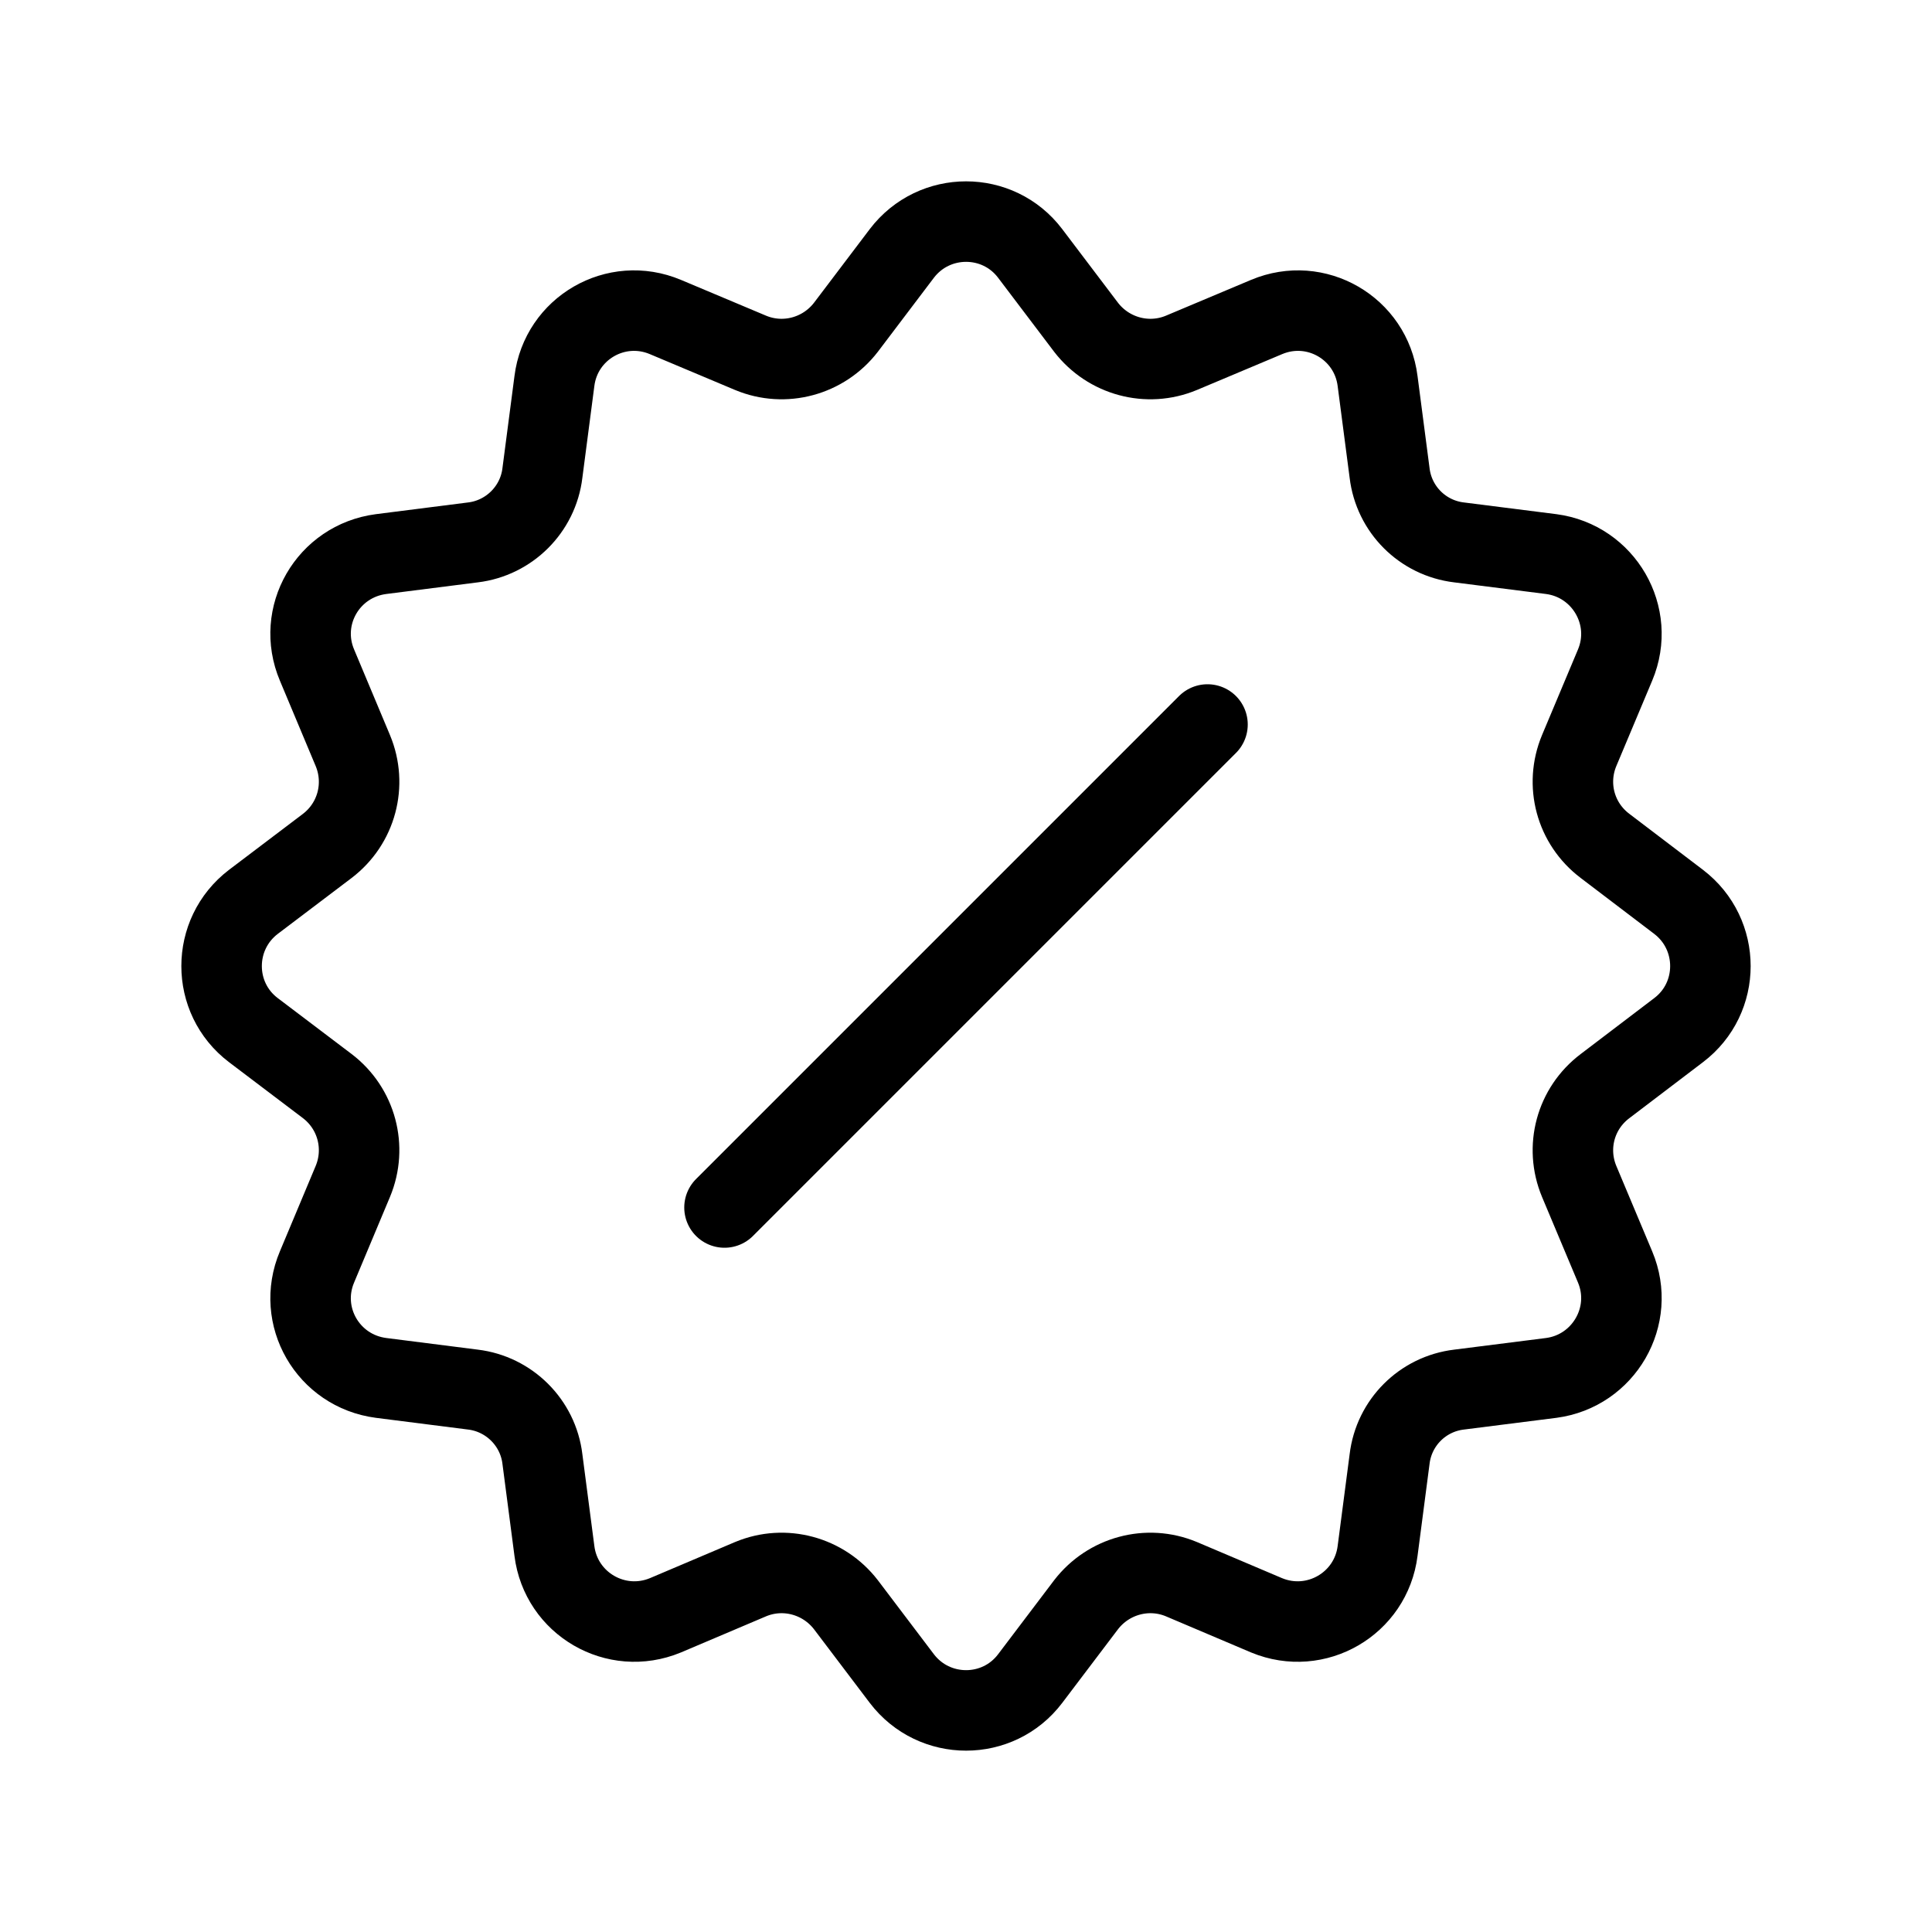
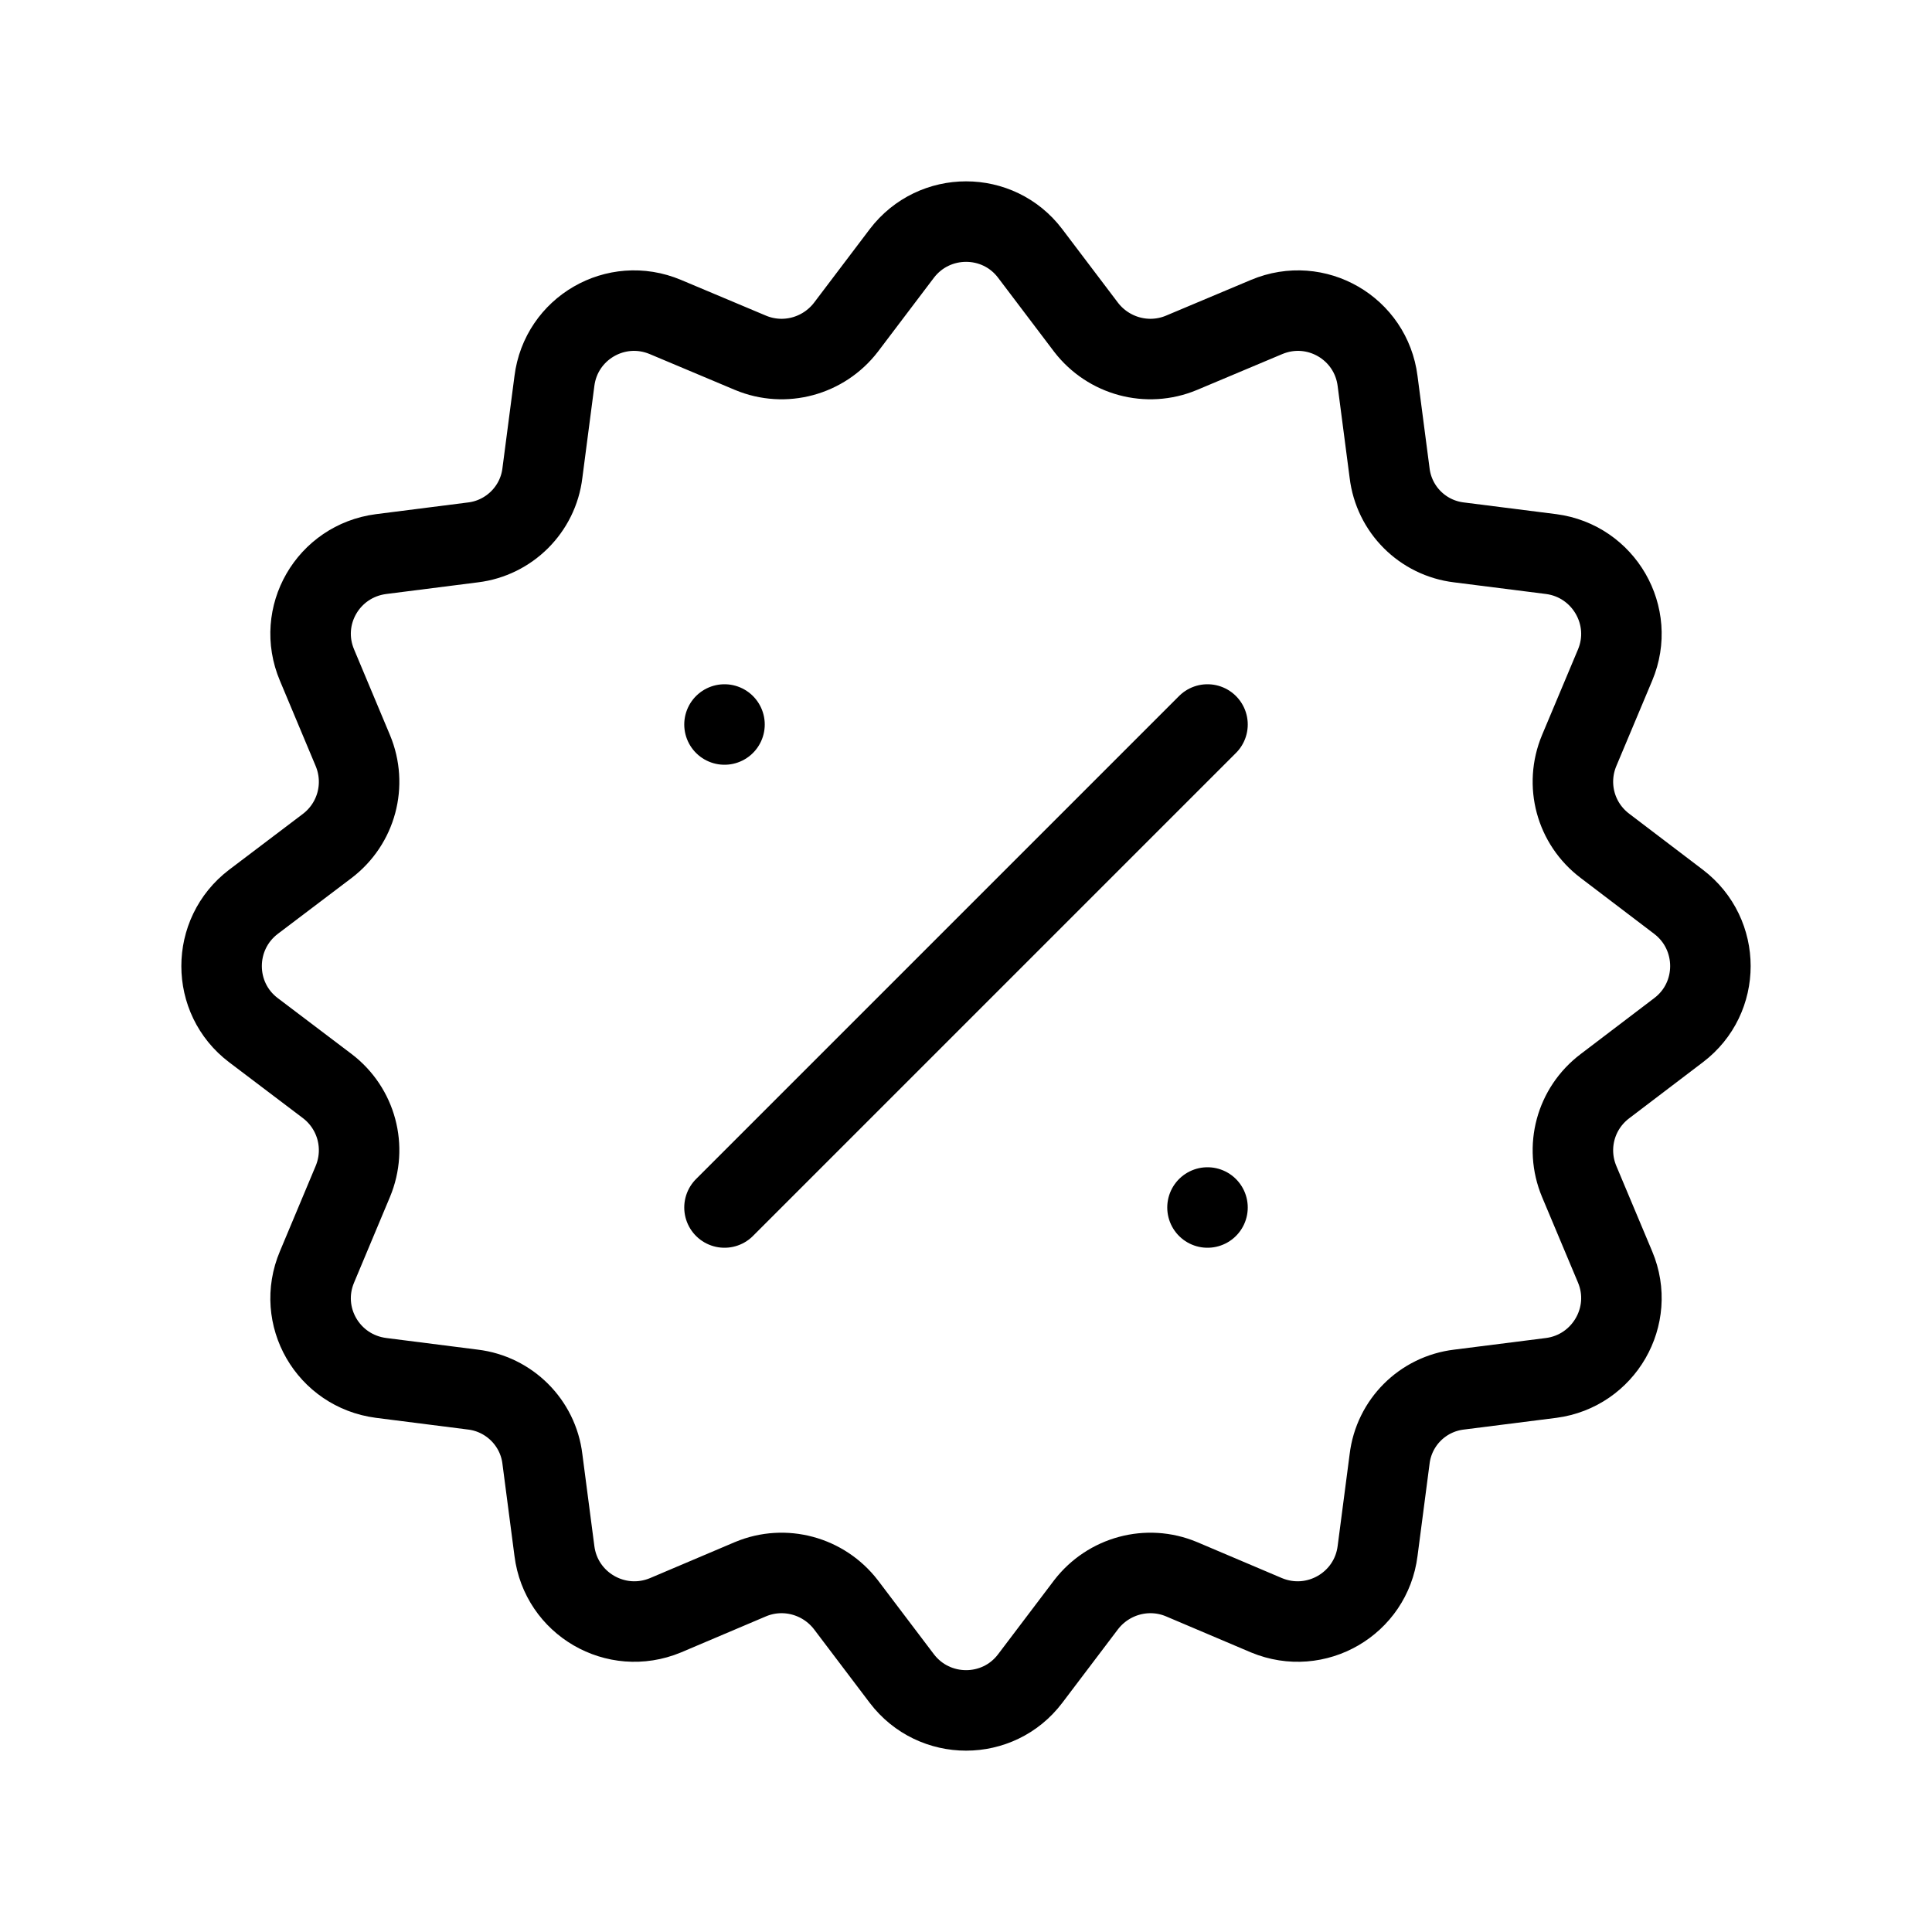
<svg xmlns="http://www.w3.org/2000/svg" viewBox="0 0 24 24">
  <path d="M12.797 3.148L13.492 4.066C13.77 4.426 14.254 4.559 14.676 4.383L15.734 3.938C16.348 3.68 17.031 4.078 17.113 4.734L17.262 5.875C17.316 6.328 17.672 6.684 18.125 6.738L19.27 6.883C19.922 6.969 20.32 7.652 20.063 8.262L19.617 9.324C19.441 9.746 19.57 10.23 19.938 10.508L20.852 11.203C21.379 11.605 21.379 12.398 20.852 12.797L19.938 13.492C19.57 13.77 19.441 14.254 19.617 14.676L20.063 15.738C20.32 16.348 19.922 17.031 19.27 17.117L18.125 17.262C17.672 17.316 17.316 17.672 17.262 18.125L17.113 19.266C17.031 19.922 16.348 20.32 15.734 20.066L14.676 19.617C14.254 19.441 13.77 19.574 13.492 19.934L12.797 20.852C12.398 21.379 11.605 21.379 11.203 20.852L10.508 19.934C10.23 19.574 9.746 19.441 9.324 19.617L8.266 20.066C7.652 20.32 6.969 19.922 6.887 19.266L6.738 18.125C6.684 17.672 6.324 17.316 5.875 17.262L4.734 17.117C4.074 17.031 3.68 16.348 3.938 15.738L4.383 14.676C4.559 14.254 4.43 13.77 4.066 13.492L3.148 12.797C2.621 12.398 2.621 11.605 3.148 11.203L4.066 10.508C4.43 10.23 4.559 9.746 4.383 9.324L3.938 8.262C3.68 7.652 4.074 6.969 4.734 6.883L5.875 6.738C6.324 6.684 6.684 6.328 6.738 5.875L6.887 4.734C6.969 4.078 7.652 3.68 8.266 3.938L9.324 4.383C9.746 4.559 10.23 4.426 10.508 4.066L11.203 3.148C11.605 2.621 12.398 2.621 12.797 3.148Z" fill="none" stroke="currentColor" stroke-linecap="round" stroke-linejoin="round" />
  <path d="M9 15L15 9" fill="none" stroke="currentColor" stroke-linecap="round" stroke-linejoin="round" />
+   <path d="M9 9L9 9" fill="none" stroke="currentColor" stroke-linecap="round" stroke-linejoin="round" />
+   <path d="M15 15L15 15" fill="none" stroke="currentColor" stroke-linecap="round" stroke-linejoin="round" />
</svg>
